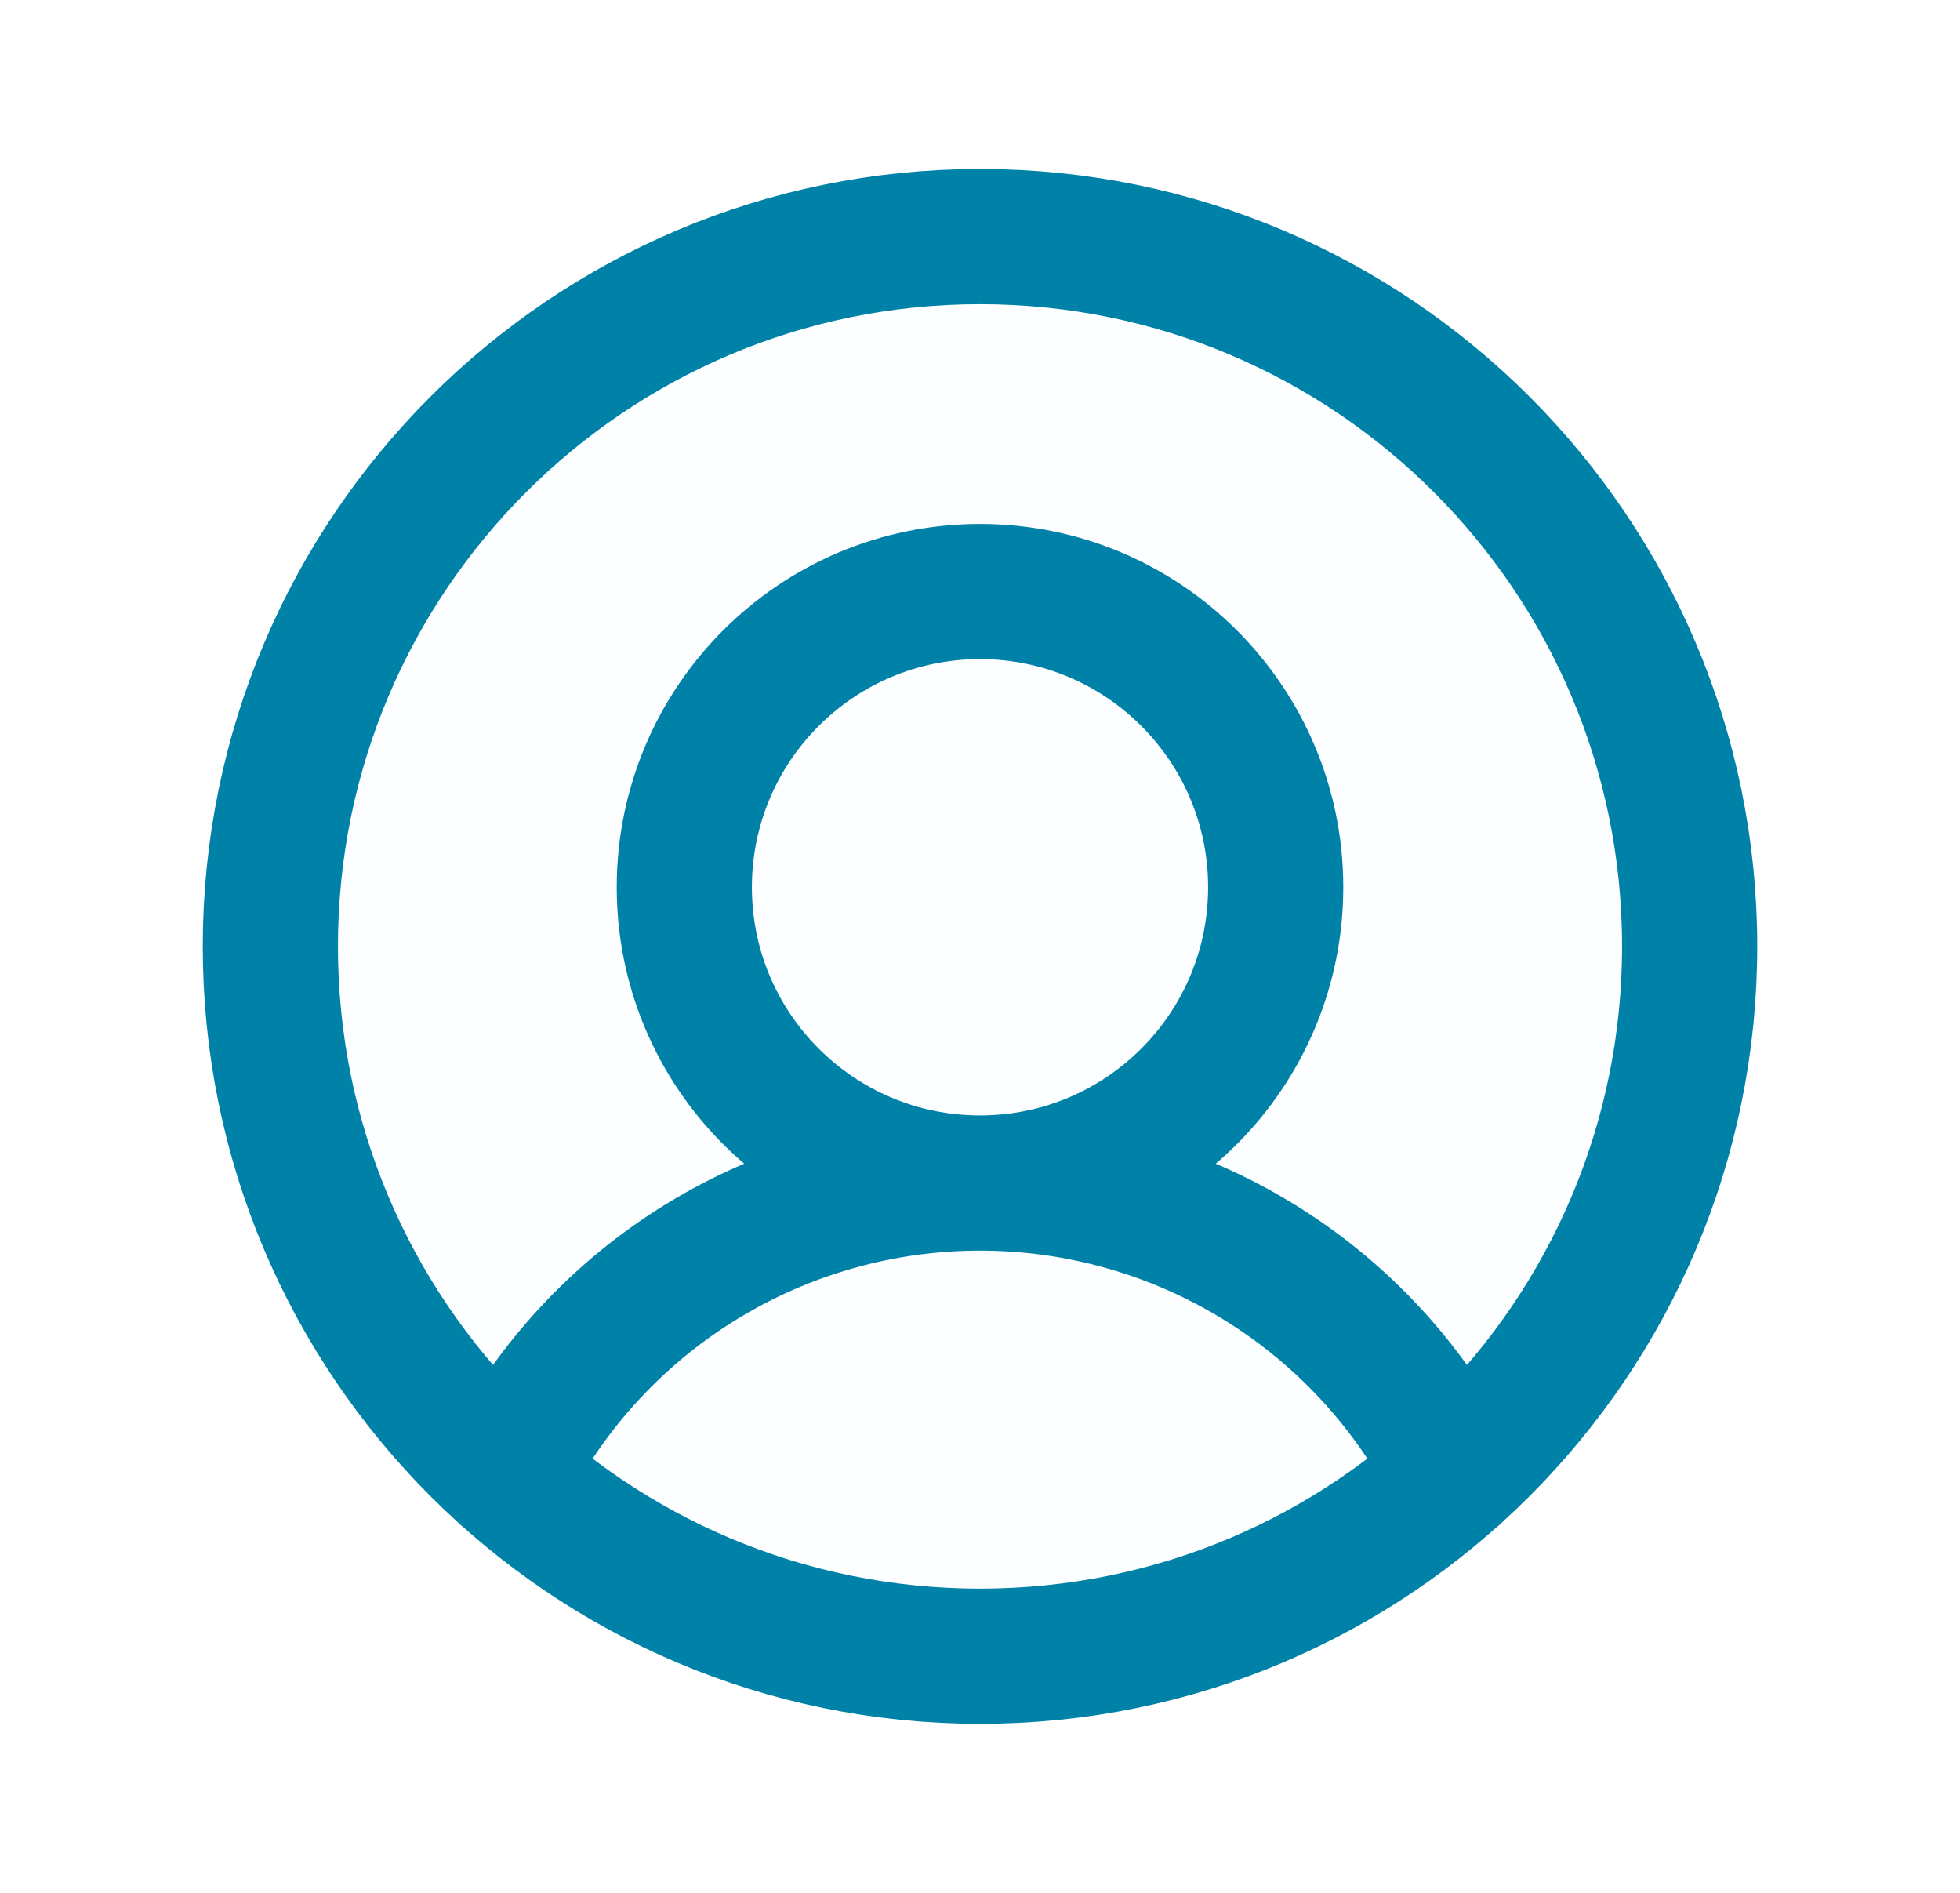
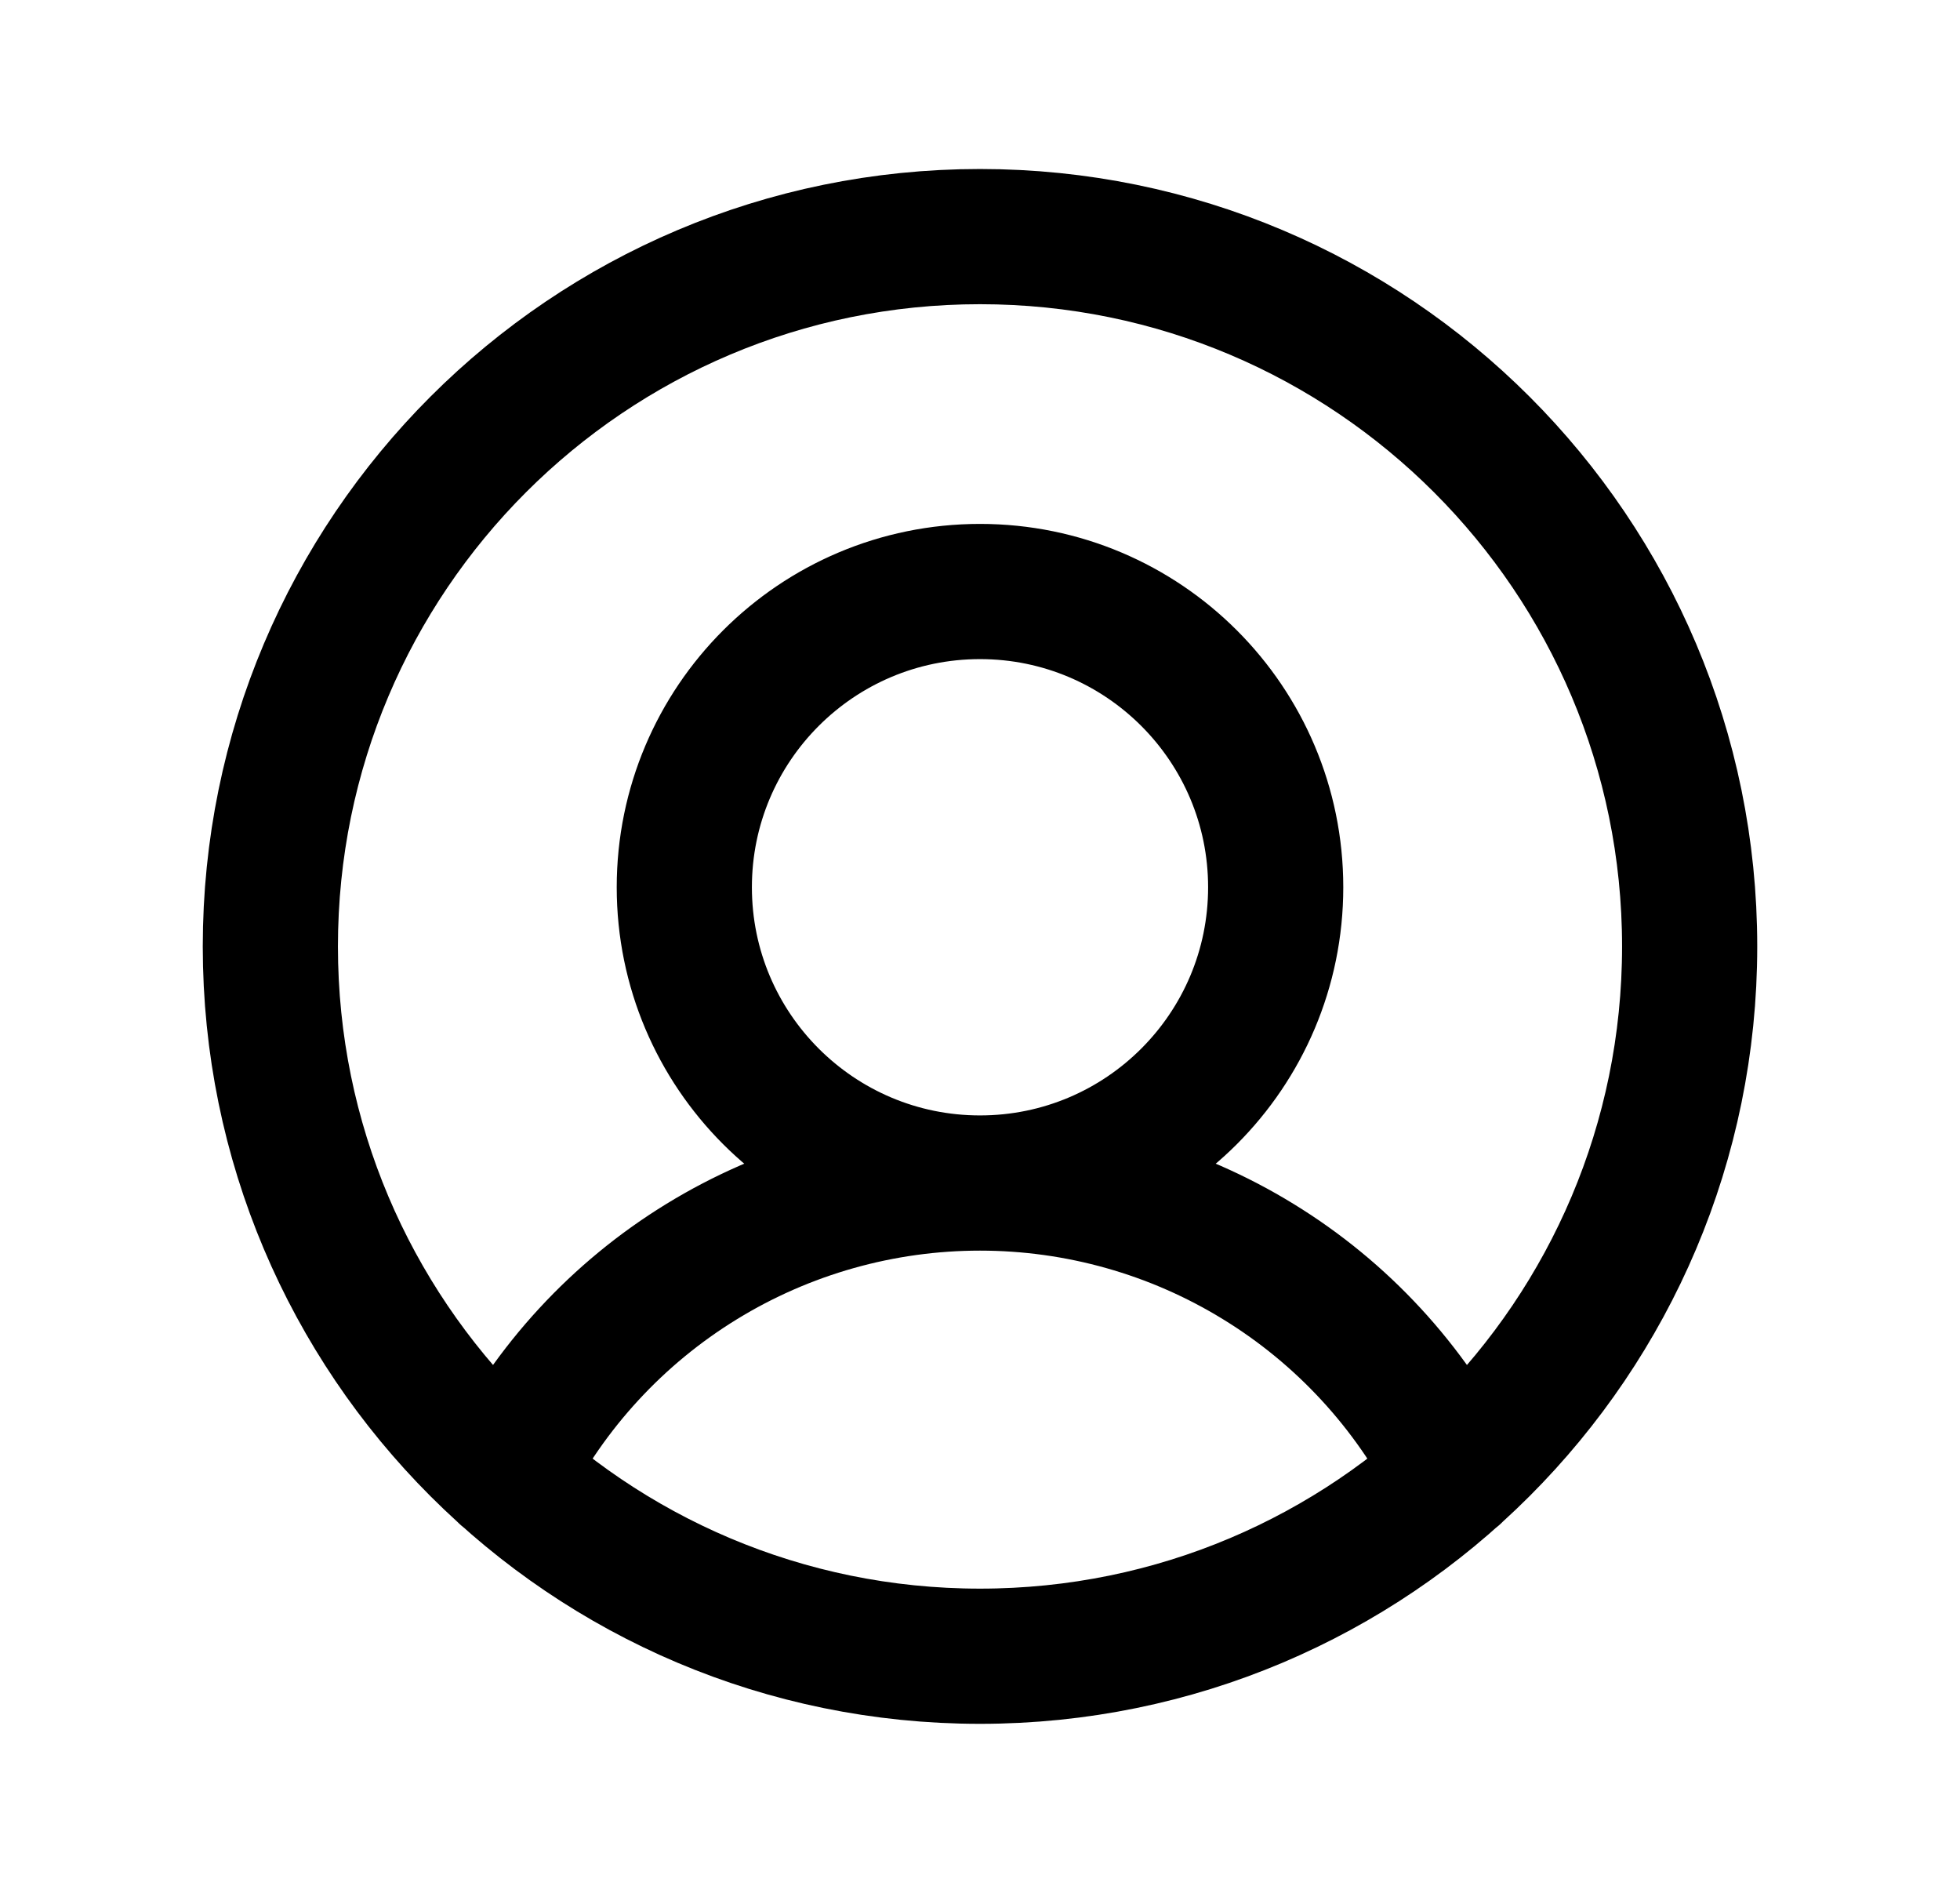
<svg xmlns="http://www.w3.org/2000/svg" width="29" height="28" viewBox="0 0 29 28" fill="none">
-   <path d="M14.5 24.5C20.299 24.5 25 19.799 25 14C25 8.201 20.299 3.5 14.5 3.5C8.701 3.5 4 8.201 4 14C4 19.799 8.701 24.5 14.5 24.5Z" fill="#FCFEFF" />
-   <path d="M14.5 17.5C16.916 17.5 18.875 15.541 18.875 13.125C18.875 10.709 16.916 8.75 14.5 8.75C12.084 8.75 10.125 10.709 10.125 13.125C10.125 15.541 12.084 17.5 14.5 17.5Z" fill="#FCFEFF" />
-   <path d="M7.478 21.809C8.136 20.512 9.141 19.423 10.38 18.663C11.62 17.902 13.046 17.5 14.5 17.5C15.954 17.5 17.38 17.902 18.619 18.663C19.859 19.423 20.863 20.512 21.522 21.809" fill="#FCFEFF" />
-   <path d="M14.5 17.5C16.916 17.5 18.875 15.541 18.875 13.125C18.875 10.709 16.916 8.75 14.5 8.75C12.084 8.75 10.125 10.709 10.125 13.125C10.125 15.541 12.084 17.5 14.5 17.5ZM14.5 17.5C13.046 17.5 11.62 17.902 10.38 18.663C9.141 19.423 8.136 20.512 7.478 21.809M14.5 17.5C15.954 17.5 17.38 17.902 18.619 18.663C19.859 19.423 20.863 20.512 21.522 21.809M25 14C25 19.799 20.299 24.5 14.5 24.5C8.701 24.5 4 19.799 4 14C4 8.201 8.701 3.5 14.5 3.5C20.299 3.5 25 8.201 25 14Z" stroke="#0081A7" stroke-width="2" stroke-linecap="round" stroke-linejoin="round" />
+   <path d="M14.5 17.5C16.916 17.5 18.875 15.541 18.875 13.125C18.875 10.709 16.916 8.75 14.5 8.75C12.084 8.75 10.125 10.709 10.125 13.125C10.125 15.541 12.084 17.5 14.5 17.5ZM14.5 17.5C13.046 17.5 11.62 17.902 10.38 18.663C9.141 19.423 8.136 20.512 7.478 21.809M14.5 17.5C15.954 17.5 17.38 17.902 18.619 18.663C19.859 19.423 20.863 20.512 21.522 21.809M25 14C25 19.799 20.299 24.5 14.5 24.5C8.701 24.5 4 19.799 4 14C4 8.201 8.701 3.5 14.5 3.5C20.299 3.5 25 8.201 25 14Z" stroke="currentColor" stroke-width="2" stroke-linecap="round" stroke-linejoin="round" />
</svg>
